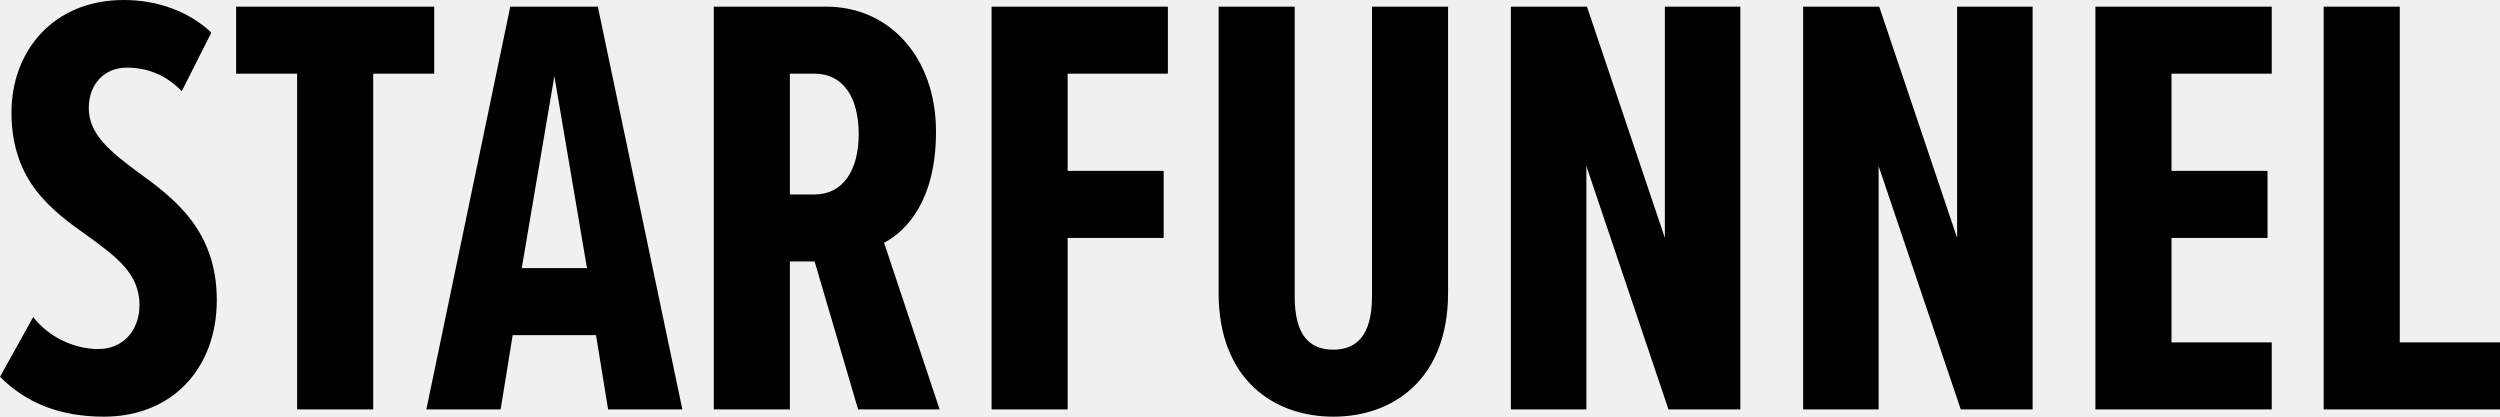
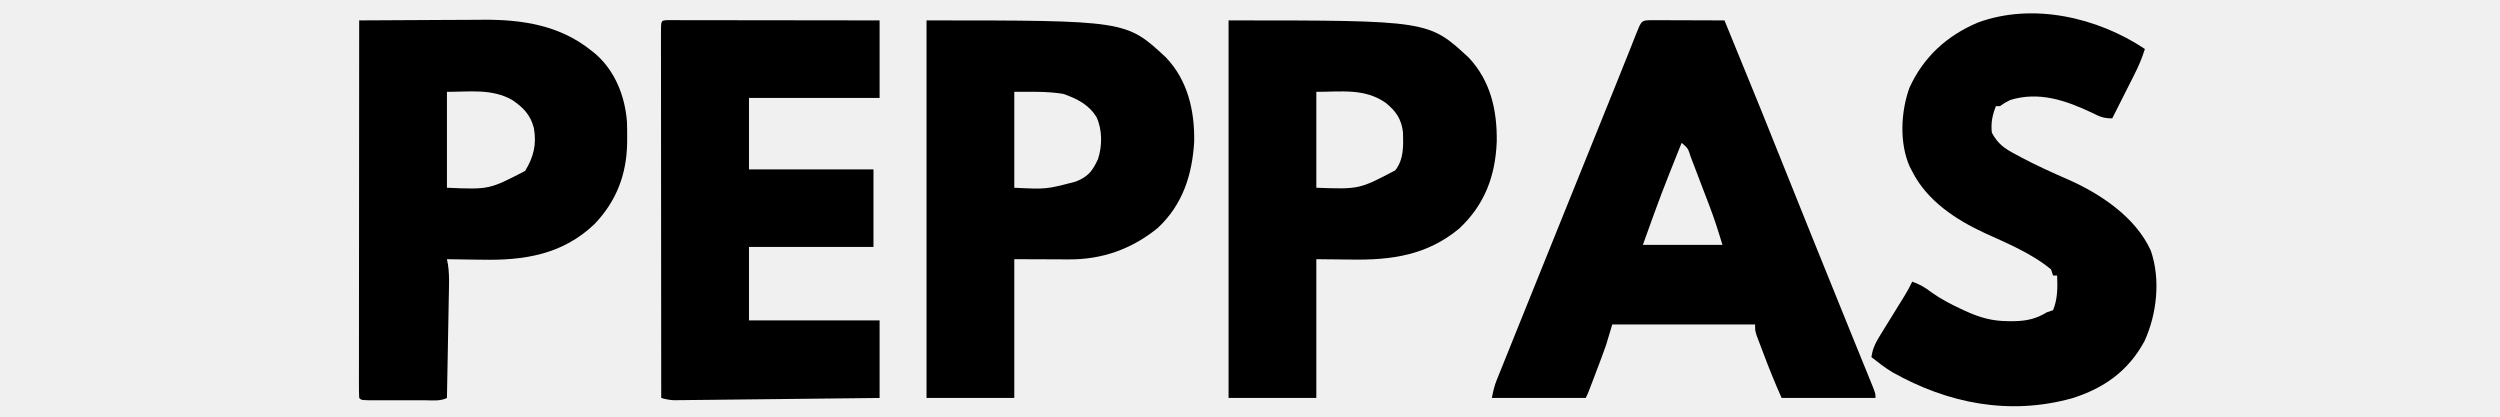
- <svg xmlns="http://www.w3.org/2000/svg" xml:space="preserve" id="Layer_1" x="0" y="0" style="enable-background:new 0 0 1813.13 302.19" version="1.1" viewBox="0 0 1813.13 302.19">
-   <path d="M24.09 229.93c11.82 15.33 30.66 23.21 47.3 23.21 17.52 0 29.78-13.14 29.78-31.97 0-22.77-17.08-35.04-36.79-49.49-25.84-18.39-56.06-39.42-56.06-90.22C8.32 37.66 38.1 0 89.78 0c24.53 0 47.3 8.32 63.5 23.65l-21.46 42.48c-11.39-11.82-24.96-17.08-39.85-17.08-16.2 0-27.59 11.83-27.59 29.34 0 19.27 16.2 31.97 35.04 45.99 26.72 19.27 57.81 42.48 57.81 93.28 0 49.05-31.97 84.53-81.9 84.53-31.97 0-56.5-10.07-75.33-28.91l24.09-43.35zm191.39 67.01V53.43h-44.23V4.82H314.9v48.61h-44.23v243.5h-55.19zm225.55 0-8.76-53.87h-60.44l-8.76 53.87H309.2L370.08 4.82h63.5l61.31 292.12h-53.86zM402.05 55.18 378.4 194.45h47.3L402.05 55.18zm220.29 241.76-31.53-107.3h-17.96v107.3h-55.18V4.82h81.46c46.42 0 79.71 37.23 79.71 90.66 0 49.49-21.02 71.82-37.66 80.58l40.29 120.88h-59.13zM590.81 53.43h-17.96v87.59h17.96c20.58 0 31.97-17.52 31.97-43.8 0-26.71-11.38-43.79-31.97-43.79zm128.32 243.51V4.82h127.88v48.61h-72.7v70.51h69.64v48.61h-69.64v124.38h-55.18zM883.8 4.82h55.18v210.22c0 28.47 10.95 38.54 28.03 38.54 16.64 0 28.03-10.07 28.03-38.54V4.82h55.18v207.59c0 62.63-39.85 89.78-83.21 89.78-43.36 0-83.21-27.15-83.21-89.78V4.82zm326.28 292.12-59.56-176.5v176.5h-54.75V4.82h55.18l56.5 167.74V4.82h54.74v292.12h-52.11zm211.96 0-59.56-176.5v176.5h-54.75V4.82h55.18l56.5 167.74V4.82h54.74v292.12h-52.11zm97.67 0V4.82h127.88v48.61h-72.7v70.51h69.64v48.61h-69.64v75.77h72.7v48.61h-127.88zm165.54 0V4.82h55.18v243.5h72.7v48.61h-127.88z" fill="currentColor" />
+ <svg xmlns="http://www.w3.org/2000/svg" version="1.1" width="1225" height="204">
+   <path d="M0 0 C1.687 0 3.375 0.006 5.062 0.016 C6.392 0.018 6.392 0.018 7.748 0.02 C10.591 0.026 13.434 0.038 16.277 0.051 C18.2 0.056 20.122 0.061 22.045 0.065 C26.768 0.076 31.491 0.093 36.215 0.114 C55.85 48.102 55.85 48.102 63.36 66.96 C68.378 79.551 73.452 92.119 78.525 104.688 C79.771 107.775 81.016 110.861 82.261 113.948 C87.136 126.029 92.021 138.107 96.926 150.176 C98.247 153.431 99.568 156.687 100.889 159.942 C102.133 163.003 103.38 166.062 104.627 169.121 C105.374 170.961 106.12 172.801 106.867 174.641 C107.21 175.478 107.552 176.314 107.905 177.176 C110.215 182.886 110.215 182.886 110.215 185.114 C95.035 185.114 79.855 185.114 64.215 185.114 C61.064 178.024 58.182 170.989 55.465 163.739 C55.053 162.66 54.642 161.581 54.219 160.469 C53.83 159.436 53.442 158.404 53.043 157.34 C52.691 156.408 52.34 155.475 51.977 154.514 C51.215 152.114 51.215 152.114 51.215 149.114 C28.115 149.114 5.015 149.114 -18.785 149.114 C-19.775 152.414 -20.765 155.714 -21.785 159.114 C-22.503 161.174 -23.241 163.228 -24.012 165.27 C-24.404 166.311 -24.796 167.353 -25.199 168.426 C-25.599 169.478 -25.999 170.53 -26.41 171.614 C-26.818 172.696 -27.225 173.779 -27.645 174.895 C-30.63 182.803 -30.63 182.803 -31.785 185.114 C-46.965 185.114 -62.145 185.114 -77.785 185.114 C-77.121 181.792 -76.601 179.341 -75.385 176.32 C-75.098 175.601 -74.81 174.882 -74.515 174.141 C-74.199 173.364 -73.884 172.586 -73.559 171.785 C-73.056 170.532 -73.056 170.532 -72.544 169.254 C-71.42 166.455 -70.29 163.66 -69.16 160.864 C-68.354 158.858 -67.547 156.853 -66.741 154.847 C-64.551 149.402 -62.356 143.959 -60.159 138.516 C-58.328 133.98 -56.5 129.443 -54.671 124.906 C-49.141 111.183 -43.601 97.463 -38.059 83.743 C-33.906 73.46 -29.755 63.176 -25.604 52.892 C-23.902 48.675 -22.2 44.458 -20.498 40.241 C-19.595 38.005 -18.692 35.768 -17.789 33.531 C-17.147 31.941 -17.147 31.941 -16.492 30.319 C-14.444 25.243 -12.405 20.164 -10.386 15.077 C-10.014 14.139 -9.641 13.202 -9.258 12.235 C-8.563 10.484 -7.87 8.732 -7.18 6.978 C-4.463 0.134 -4.463 0.134 0 0 Z M15.215 60.114 C5.261 84.946 5.261 84.946 -3.785 110.114 C9.085 110.114 21.955 110.114 35.215 110.114 C33.227 103.489 31.18 97.075 28.711 90.641 C28.387 89.792 28.063 88.943 27.729 88.068 C27.051 86.295 26.371 84.523 25.689 82.751 C24.644 80.029 23.61 77.303 22.576 74.576 C21.913 72.848 21.25 71.119 20.586 69.391 C20.277 68.574 19.969 67.758 19.651 66.916 C18.336 62.782 18.336 62.782 15.215 60.114 Z " fill="#000000" transform="translate(808.7854,9.886475)" />
+   <path d="M0 0 C9.65 -0.07 19.3 -0.123 28.95 -0.155 C33.433 -0.171 37.915 -0.192 42.398 -0.226 C46.735 -0.259 51.073 -0.277 55.411 -0.285 C57.054 -0.29 58.696 -0.301 60.339 -0.317 C79.704 -0.502 98.526 2.344 114 15 C114.709 15.572 115.418 16.145 116.148 16.734 C125.527 25.142 130.234 37.205 131.201 49.573 C131.302 52.178 131.329 54.768 131.312 57.375 C131.307 58.294 131.301 59.213 131.295 60.16 C131.021 75.557 126.026 88.61 115.285 99.816 C99.658 114.749 80.772 117.696 60 117.25 C58.339 117.23 56.677 117.212 55.016 117.195 C51.01 117.152 47.005 117.083 43 117 C43.165 117.859 43.329 118.717 43.499 119.602 C43.991 122.94 44.084 126.003 44.022 129.373 C44.002 130.613 43.982 131.854 43.961 133.133 C43.934 134.471 43.906 135.81 43.879 137.148 C43.855 138.53 43.831 139.911 43.807 141.293 C43.745 144.913 43.676 148.533 43.605 152.153 C43.534 155.853 43.469 159.554 43.404 163.254 C43.276 170.503 43.14 177.751 43 185 C39.625 186.688 35.801 186.142 32.09 186.133 C31.207 186.134 30.325 186.135 29.415 186.136 C27.548 186.136 25.681 186.135 23.814 186.13 C20.946 186.125 18.077 186.13 15.209 186.137 C13.398 186.136 11.588 186.135 9.777 186.133 C8.914 186.135 8.05 186.137 7.161 186.139 C1.115 186.115 1.115 186.115 0 185 C-0.098 182.609 -0.13 180.248 -0.12 177.856 C-0.121 177.1 -0.122 176.344 -0.123 175.565 C-0.125 173.011 -0.119 170.458 -0.114 167.904 C-0.113 166.081 -0.113 164.258 -0.114 162.436 C-0.114 157.471 -0.108 152.506 -0.101 147.542 C-0.095 142.359 -0.095 137.177 -0.093 131.995 C-0.09 122.174 -0.082 112.353 -0.072 102.532 C-0.061 91.355 -0.055 80.177 -0.05 69 C-0.04 46 -0.022 23 0 0 Z M43 35 C43 50.51 43 66.02 43 82 C63.714 82.872 63.714 82.872 81.312 73.75 C85.49 66.942 87.003 60.686 85.602 52.742 C83.914 46.279 80.457 42.705 75 39 C65.086 33.359 54.198 35 43 35 Z " fill="#000000" transform="translate(176,10)" />
+   <path d="M0 0 C1.171 0.001 1.171 0.001 2.366 0.003 C3.706 0.001 3.706 0.001 5.073 -0.001 C6.554 0.004 6.554 0.004 8.066 0.01 C9.1 0.009 10.134 0.009 11.199 0.009 C14.635 0.01 18.071 0.018 21.507 0.025 C23.882 0.027 26.257 0.029 28.632 0.03 C34.897 0.034 41.163 0.043 47.428 0.054 C53.815 0.065 60.203 0.069 66.591 0.074 C79.134 0.085 91.678 0.103 104.222 0.123 C104.222 12.663 104.222 25.203 104.222 38.123 C83.102 38.123 61.982 38.123 40.222 38.123 C40.222 49.673 40.222 61.223 40.222 73.123 C60.352 73.123 80.482 73.123 101.222 73.123 C101.222 85.663 101.222 98.203 101.222 111.123 C81.092 111.123 60.962 111.123 40.222 111.123 C40.222 123.003 40.222 134.883 40.222 147.123 C61.342 147.123 82.462 147.123 104.222 147.123 C104.222 159.663 104.222 172.203 104.222 185.123 C90.861 185.276 77.501 185.425 64.14 185.566 C57.937 185.632 51.733 185.699 45.53 185.771 C39.545 185.841 33.56 185.905 27.576 185.966 C25.29 185.99 23.005 186.016 20.72 186.044 C17.523 186.082 14.327 186.114 11.131 186.145 C10.182 186.158 9.233 186.171 8.256 186.184 C7.384 186.191 6.511 186.198 5.613 186.205 C4.479 186.218 4.479 186.218 3.322 186.23 C1.17 186.12 -0.711 185.716 -2.778 185.123 C-2.802 161.15 -2.819 137.176 -2.83 113.203 C-2.835 102.073 -2.843 90.942 -2.854 79.812 C-2.864 70.114 -2.87 60.417 -2.873 50.719 C-2.874 45.581 -2.877 40.443 -2.884 35.305 C-2.891 30.475 -2.893 25.644 -2.892 20.814 C-2.892 19.036 -2.894 17.258 -2.898 15.479 C-2.903 13.062 -2.901 10.646 -2.899 8.229 C-2.902 7.516 -2.905 6.803 -2.908 6.068 C-2.889 0.2 -2.889 0.2 0 0 Z " fill="#000000" transform="translate(326.7785,9.876952)" />
+   <path d="M0 0 C-1.381 4.475 -3.149 8.532 -5.258 12.711 C-5.566 13.324 -5.874 13.937 -6.191 14.569 C-7.165 16.506 -8.145 18.44 -9.125 20.375 C-9.791 21.696 -10.456 23.018 -11.121 24.34 C-12.743 27.562 -14.37 30.782 -16 34 C-20.356 34 -22.1 33.166 -25.938 31.25 C-38.78 25.16 -51.959 20.661 -66 25 C-68.887 26.496 -68.887 26.496 -71 28 C-71.66 28 -72.32 28 -73 28 C-74.76 32.509 -75.518 36.163 -75 41 C-72.073 46.565 -68.623 48.868 -63.25 51.688 C-62.476 52.107 -61.703 52.526 -60.906 52.958 C-53.308 56.998 -45.477 60.549 -37.589 63.981 C-21.761 70.976 -4.553 82.415 2.875 98.75 C7.744 112.815 5.915 129.787 -0.188 143.125 C-8.083 157.765 -20.014 166.245 -35.703 171.16 C-66.393 179.672 -96.53 173.719 -123.8 158.352 C-127.387 156.148 -130.704 153.613 -134 151 C-133.425 146.469 -131.643 143.387 -129.254 139.527 C-128.883 138.922 -128.512 138.317 -128.129 137.694 C-126.947 135.771 -125.755 133.854 -124.562 131.938 C-123.375 130.016 -122.19 128.094 -121.007 126.17 C-119.932 124.426 -118.852 122.685 -117.772 120.945 C-116.397 118.66 -115.137 116.408 -114 114 C-110.43 115.286 -107.743 116.81 -104.75 119.125 C-100.143 122.435 -95.371 124.919 -90.25 127.312 C-89.169 127.818 -89.169 127.818 -88.065 128.334 C-80.79 131.663 -74.712 133.388 -66.688 133.375 C-65.843 133.376 -64.999 133.376 -64.129 133.377 C-57.947 133.267 -53.32 132.247 -48 129 C-47.01 128.67 -46.02 128.34 -45 128 C-42.72 122.359 -42.782 117.02 -43 111 C-43.66 111 -44.32 111 -45 111 C-45.33 110.01 -45.66 109.02 -46 108 C-55.486 100.158 -67.316 95.304 -78.429 90.225 C-92.616 83.664 -106.785 74.378 -114 60 C-114.392 59.26 -114.784 58.52 -115.188 57.758 C-120.398 46.143 -119.624 30.678 -115.328 18.895 C-108.444 3.89 -97.057 -6.508 -81.895 -12.934 C-55.02 -22.835 -23.304 -15.536 0 0 Z " fill="#000000" transform="translate(1051,24)" />
+   <path d="M0 0 C98.016 0 98.016 0 117.75 18.312 C128.436 29.728 131.636 44.177 131.402 59.415 C130.762 76.238 125.442 90.403 113 102 C97.234 115.062 79.946 117.494 60.188 117.188 C54.516 117.126 48.844 117.064 43 117 C43 139.44 43 161.88 43 185 C28.81 185 14.62 185 0 185 C0 123.95 0 62.9 0 0 Z M43 35 C43 50.51 43 66.02 43 82 C64.052 82.746 64.052 82.746 81.68 73.457 C85.948 67.994 85.637 61.433 85.469 54.805 C84.651 48.165 81.952 44.388 76.895 40.32 C66.643 33.176 55.183 35 43 35 Z " fill="#000000" transform="translate(602,10)" />
+   <path d="M0 0 C97.826 0 97.826 0 117.285 18.129 C128.027 29.353 131.416 44.298 131.148 59.465 C130.197 75.717 125.471 90.336 113.312 101.688 C100.643 112.018 86.056 117.213 69.758 117.098 C68.735 117.096 68.735 117.096 67.691 117.095 C65.169 117.089 62.647 117.075 60.125 117.062 C54.474 117.042 48.822 117.021 43 117 C43 139.44 43 161.88 43 185 C28.81 185 14.62 185 0 185 C0 123.95 0 62.9 0 0 Z M43 35 C43 50.51 43 66.02 43 82 C58.715 82.762 58.715 82.762 73 79 C73.661 78.722 74.323 78.443 75.004 78.156 C79.99 75.741 81.72 72.822 84 68 C86.13 61.611 86.196 53.6 83.312 47.438 C79.57 41.238 73.662 38.33 67 36 C59.102 34.684 51.007 35 43 35 Z " fill="#000000" transform="translate(454,10)" />
+   <path d="" fill="#FFFFFF" transform="translate(0,0)" />
+   <path d="" fill="#FFFFFF" transform="translate(0,0)" />
+   <path d="" fill="#FFFFFF" transform="translate(0,0)" />
+   <path d="" fill="#FFFFFF" transform="translate(0,0)" />
+   <path d="" fill="#FFFFFF" transform="translate(0,0)" />
+   <path d="" fill="#FFFFFF" transform="translate(0,0)" />
+   <path d="" fill="#FFFFFF" transform="translate(0,0)" />
+   <path d="" fill="#FFFFFF" transform="translate(0,0)" />
+   <path d="" fill="#FFFFFF" transform="translate(0,0)" />
+   <path d="" fill="#FFFFFF" transform="translate(0,0)" />
+   <path d="" fill="#FFFFFF" transform="translate(0,0)" />
+   <path d="" fill="#FFFFFF" transform="translate(0,0)" />
+   <path d="" fill="#FFFFFF" transform="translate(0,0)" />
+   <path d="" fill="#FFFFFF" transform="translate(0,0)" />
+   <path d="" fill="#FFFFFF" transform="translate(0,0)" />
+   <path d="" fill="#FFFFFF" transform="translate(0,0)" />
+   <path d="" fill="#FFFFFF" transform="translate(0,0)" />
+   <path d="" fill="#FFFFFF" transform="translate(0,0)" />
+   <path d="" fill="#FFFFFF" transform="translate(0,0)" />
+   <path d="" fill="#FFFFFF" transform="translate(0,0)" />
+   <path d="" fill="#FFFFFF" transform="translate(0,0)" />
+   <path d="" fill="#FFFFFF" transform="translate(0,0)" />
+   <path d="" fill="#FFFFFF" transform="translate(0,0)" />
+   <path d="" fill="#FFFFFF" transform="translate(0,0)" />
+   <path d="" fill="#FFFFFF" transform="translate(0,0)" />
+   <path d="" fill="#FFFFFF" transform="translate(0,0)" />
+   <path d="" fill="#FFFFFF" transform="translate(0,0)" />
+   <path d="" fill="#FFFFFF" transform="translate(0,0)" />
+   <path d="" fill="#FFFFFF" transform="translate(0,0)" />
+   <path d="" fill="#FFFFFF" transform="translate(0,0)" />
+   <path d="" fill="#FFFFFF" transform="translate(0,0)" />
+   <path d="" fill="#FFFFFF" transform="translate(0,0)" />
+   <path d="" fill="#FFFFFF" transform="translate(0,0)" />
+   <path d="" fill="#FFFFFF" transform="translate(0,0)" />
+   <path d="" fill="#FFFFFF" transform="translate(0,0)" />
+   <path d="" fill="#FFFFFF" transform="translate(0,0)" />
+   <path d="" fill="#FFFFFF" transform="translate(0,0)" />
+   <path d="" fill="#FFFFFF" transform="translate(0,0)" />
+   <path d="" fill="#FFFFFF" transform="translate(0,0)" />
+   <path d="" fill="#FFFFFF" transform="translate(0,0)" />
+   <path d="" fill="#FFFFFF" transform="translate(0,0)" />
+   <path d="" fill="#FFFFFF" transform="translate(0,0)" />
+   <path d="" fill="#FFFFFF" transform="translate(0,0)" />
+   <path d="" fill="#FFFFFF" transform="translate(0,0)" />
+   <path d="" fill="#FFFFFF" transform="translate(0,0)" />
+   <path d="" fill="#FFFFFF" transform="translate(0,0)" />
+   <path d="" fill="#FFFFFF" transform="translate(0,0)" />
+   <path d="" fill="#FFFFFF" transform="translate(0,0)" />
+   <path d="" fill="#FFFFFF" transform="translate(0,0)" />
+   <path d="" fill="#FFFFFF" transform="translate(0,0)" />
+   <path d="" fill="#FFFFFF" transform="translate(0,0)" />
+   <path d="" fill="#FFFFFF" transform="translate(0,0)" />
+   <path d="" fill="#FFFFFF" transform="translate(0,0)" />
+   <path d="" fill="#FFFFFF" transform="translate(0,0)" />
+   <path d="" fill="#FFFFFF" transform="translate(0,0)" />
+   <path d="" fill="#FFFFFF" transform="translate(0,0)" />
+   <path d="" fill="#FFFFFF" transform="translate(0,0)" />
+   <path d="" fill="#FFFFFF" transform="translate(0,0)" />
+   <path d="" fill="#FFFFFF" transform="translate(0,0)" />
+   <path d="" fill="#FFFFFF" transform="translate(0,0)" />
</svg>
